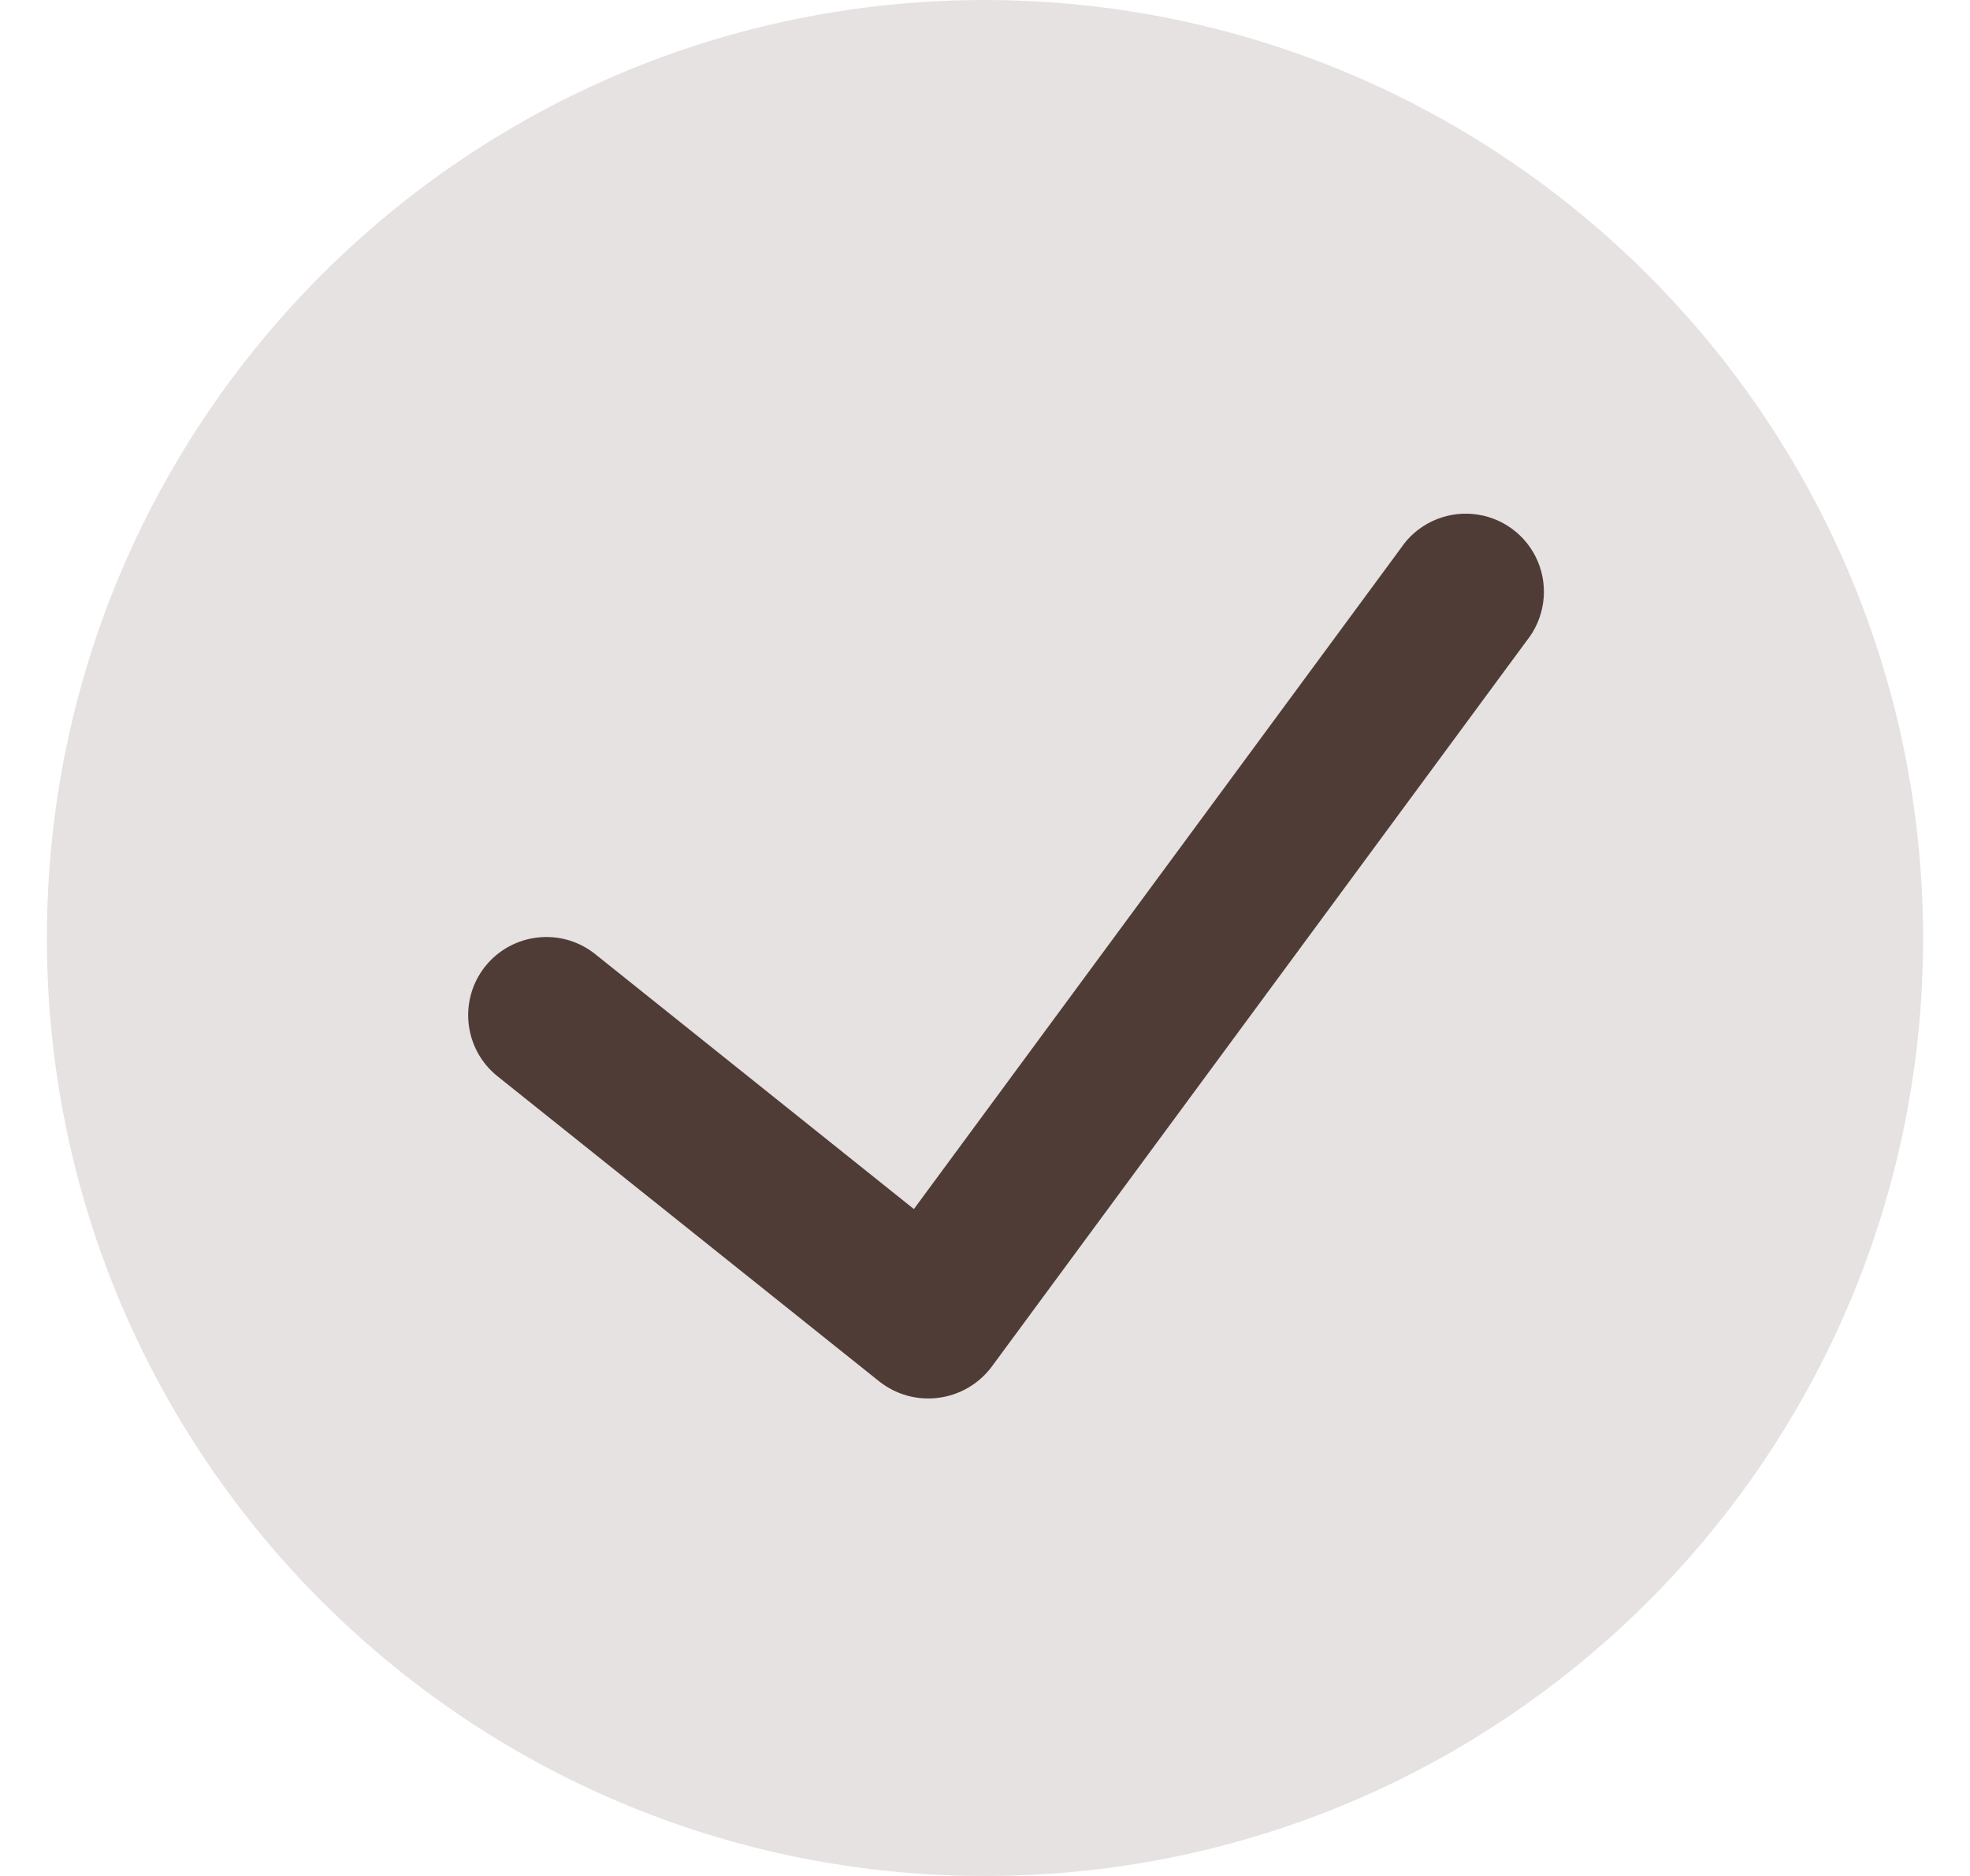
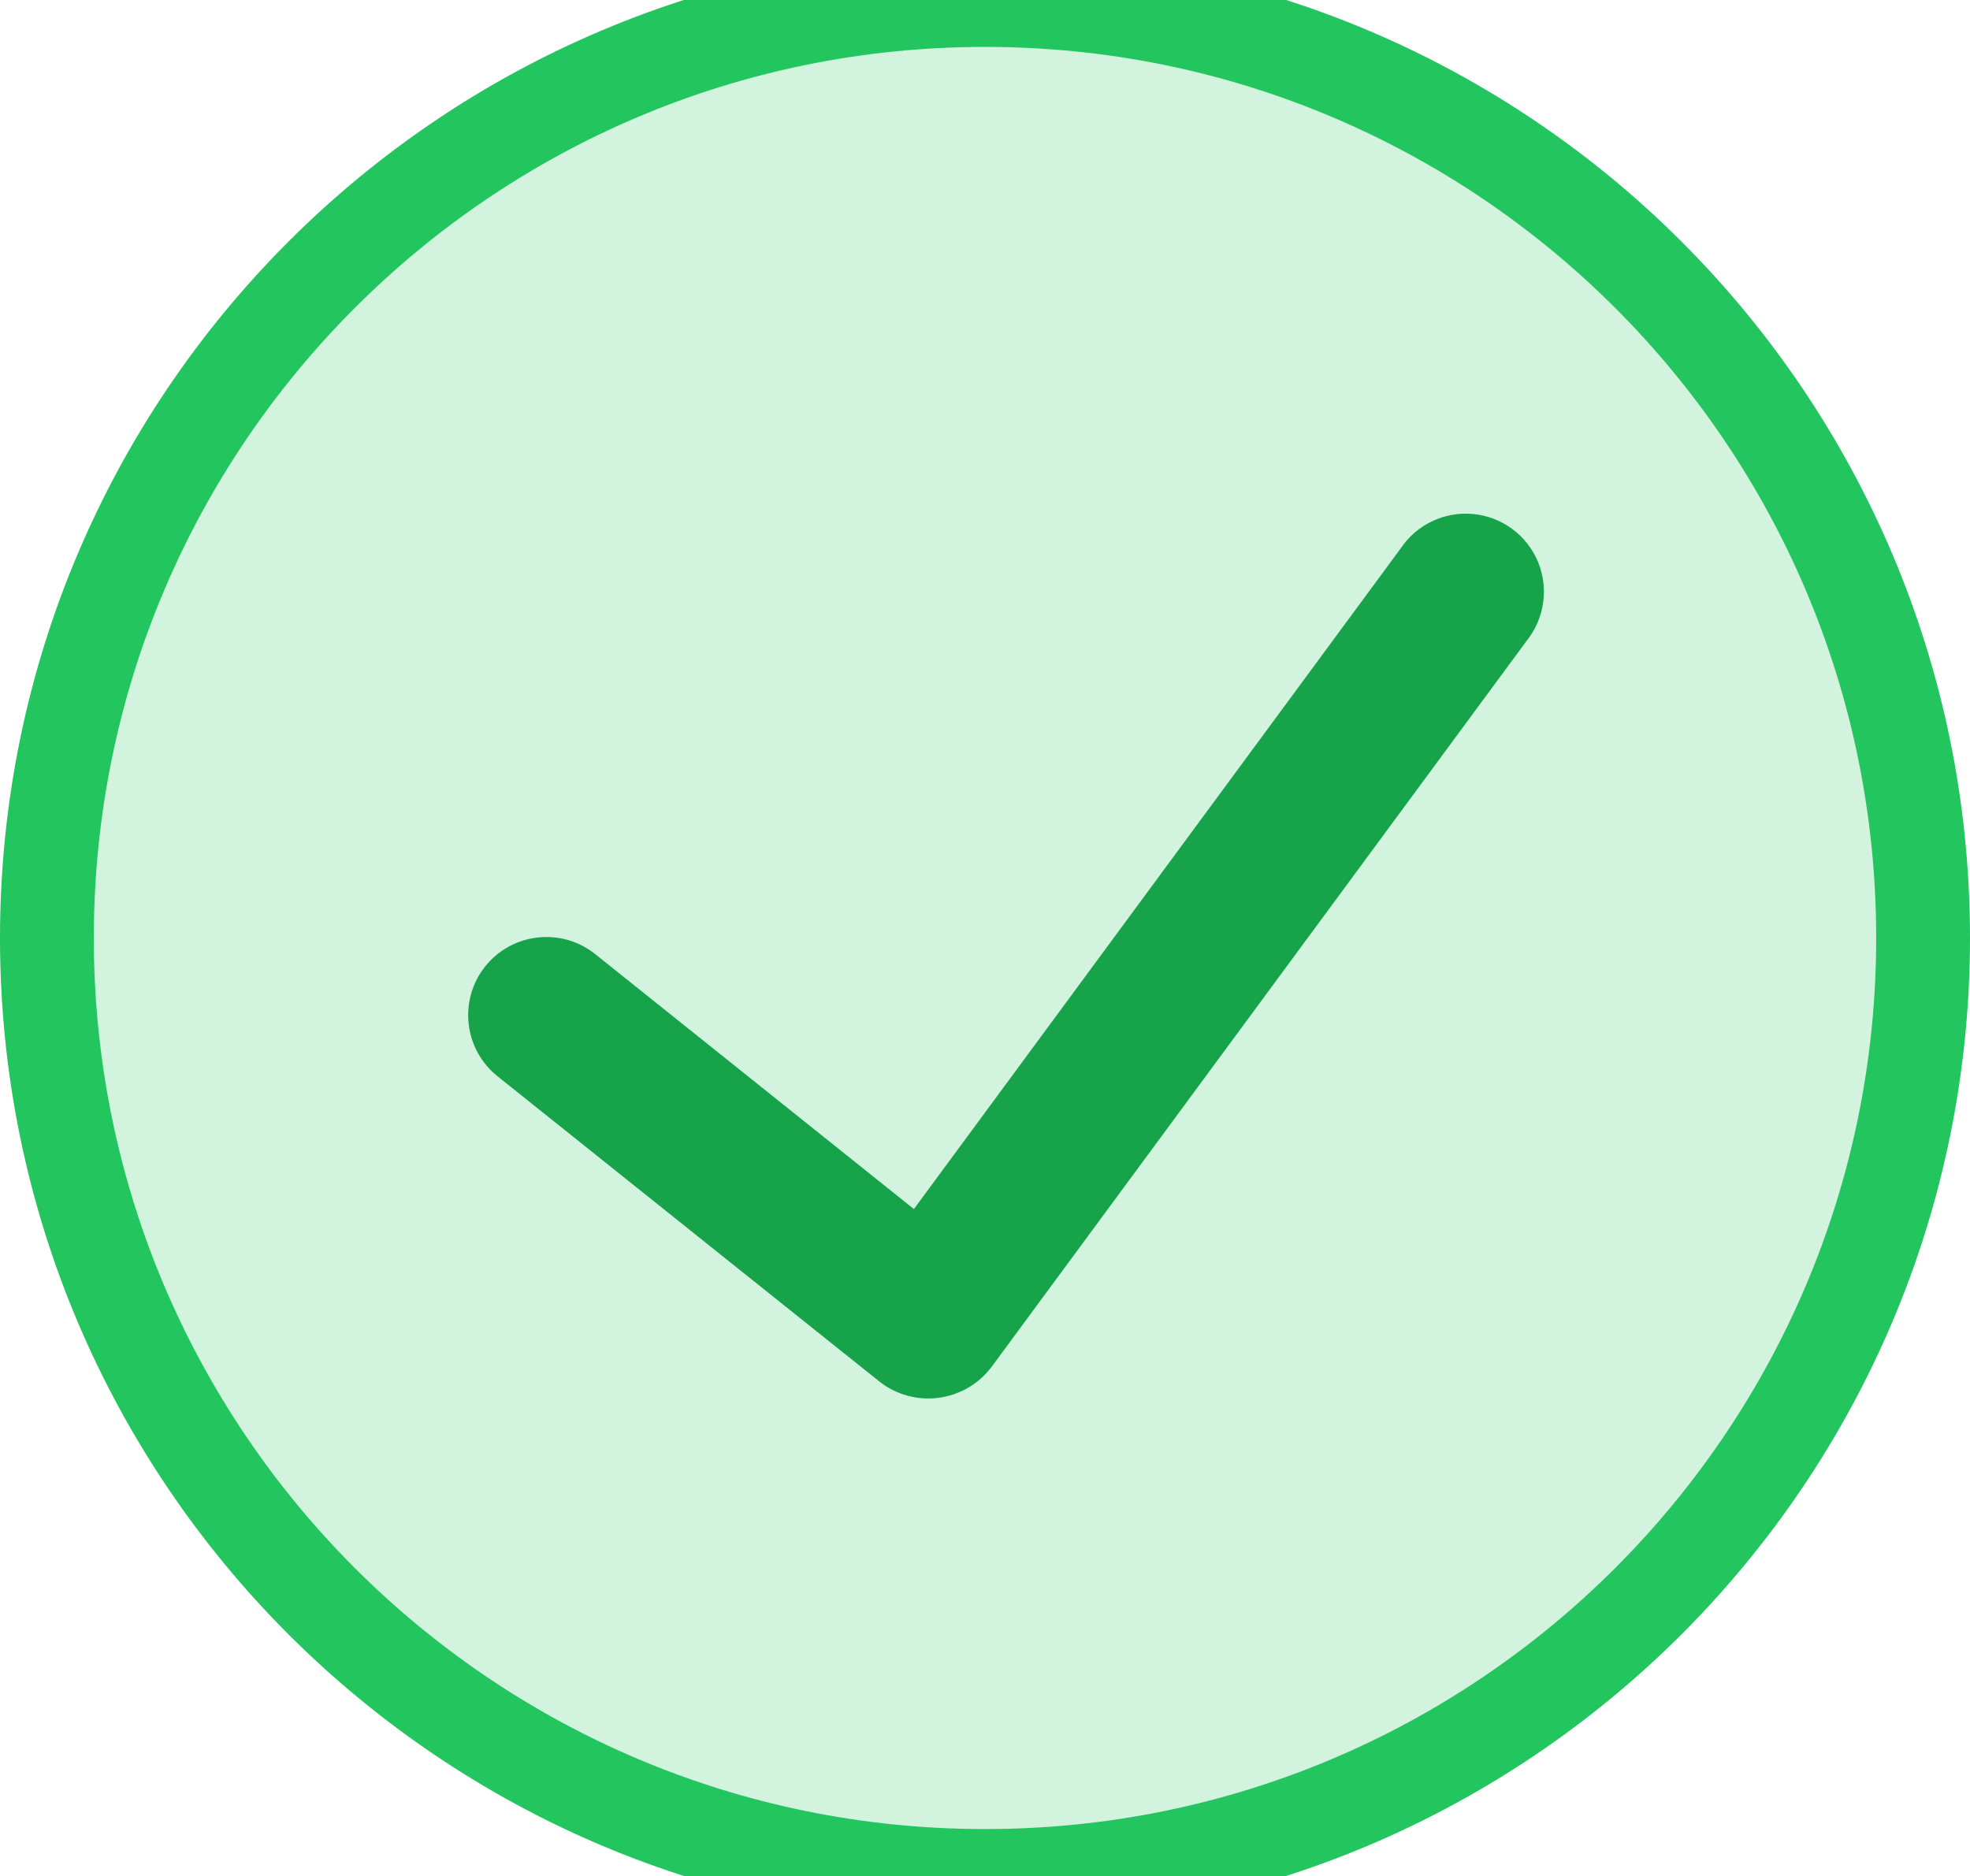
<svg xmlns="http://www.w3.org/2000/svg" width="21" height="20" viewBox="0 0 21 20" fill="none">
-   <path d="M10.5 0C4.977 0 0.5 4.477 0.5 10C0.5 15.523 4.977 20 10.5 20C16.023 20 20.5 15.523 20.5 10C20.494 4.48 16.02 0.006 10.5 0Z" fill="#503C37" fill-opacity="0.15" />
-   <path d="M16.273 6.833L10.569 14.574C10.432 14.755 10.23 14.873 10.005 14.902C9.781 14.932 9.555 14.87 9.377 14.731L5.303 11.474C4.944 11.186 4.886 10.662 5.173 10.302C5.461 9.943 5.986 9.885 6.345 10.172L9.742 12.89L14.931 5.847C15.101 5.592 15.398 5.451 15.703 5.48C16.009 5.509 16.274 5.703 16.393 5.986C16.512 6.269 16.465 6.594 16.273 6.833Z" fill="#503C37" />
+   <path d="M10.5 0C4.977 0 0.5 4.477 0.5 10C0.5 15.523 4.977 20 10.5 20C16.023 20 20.5 15.523 20.5 10C20.494 4.48 16.02 0.006 10.5 0Z" fill="#22C55E" fill-opacity="0.2" />
+   <circle cx="10.5" cy="10" r="10" stroke="#22C55E" stroke-width="1" />
+   <path d="M16.273 6.833L10.569 14.574C10.432 14.755 10.23 14.873 10.005 14.902C9.781 14.932 9.555 14.87 9.377 14.731L5.303 11.474C4.944 11.186 4.886 10.662 5.173 10.302C5.461 9.943 5.986 9.885 6.345 10.172L9.742 12.89L14.931 5.847C15.101 5.592 15.398 5.451 15.703 5.48C16.009 5.509 16.274 5.703 16.393 5.986C16.512 6.269 16.465 6.594 16.273 6.833Z" fill="#16A34A" />
</svg>
